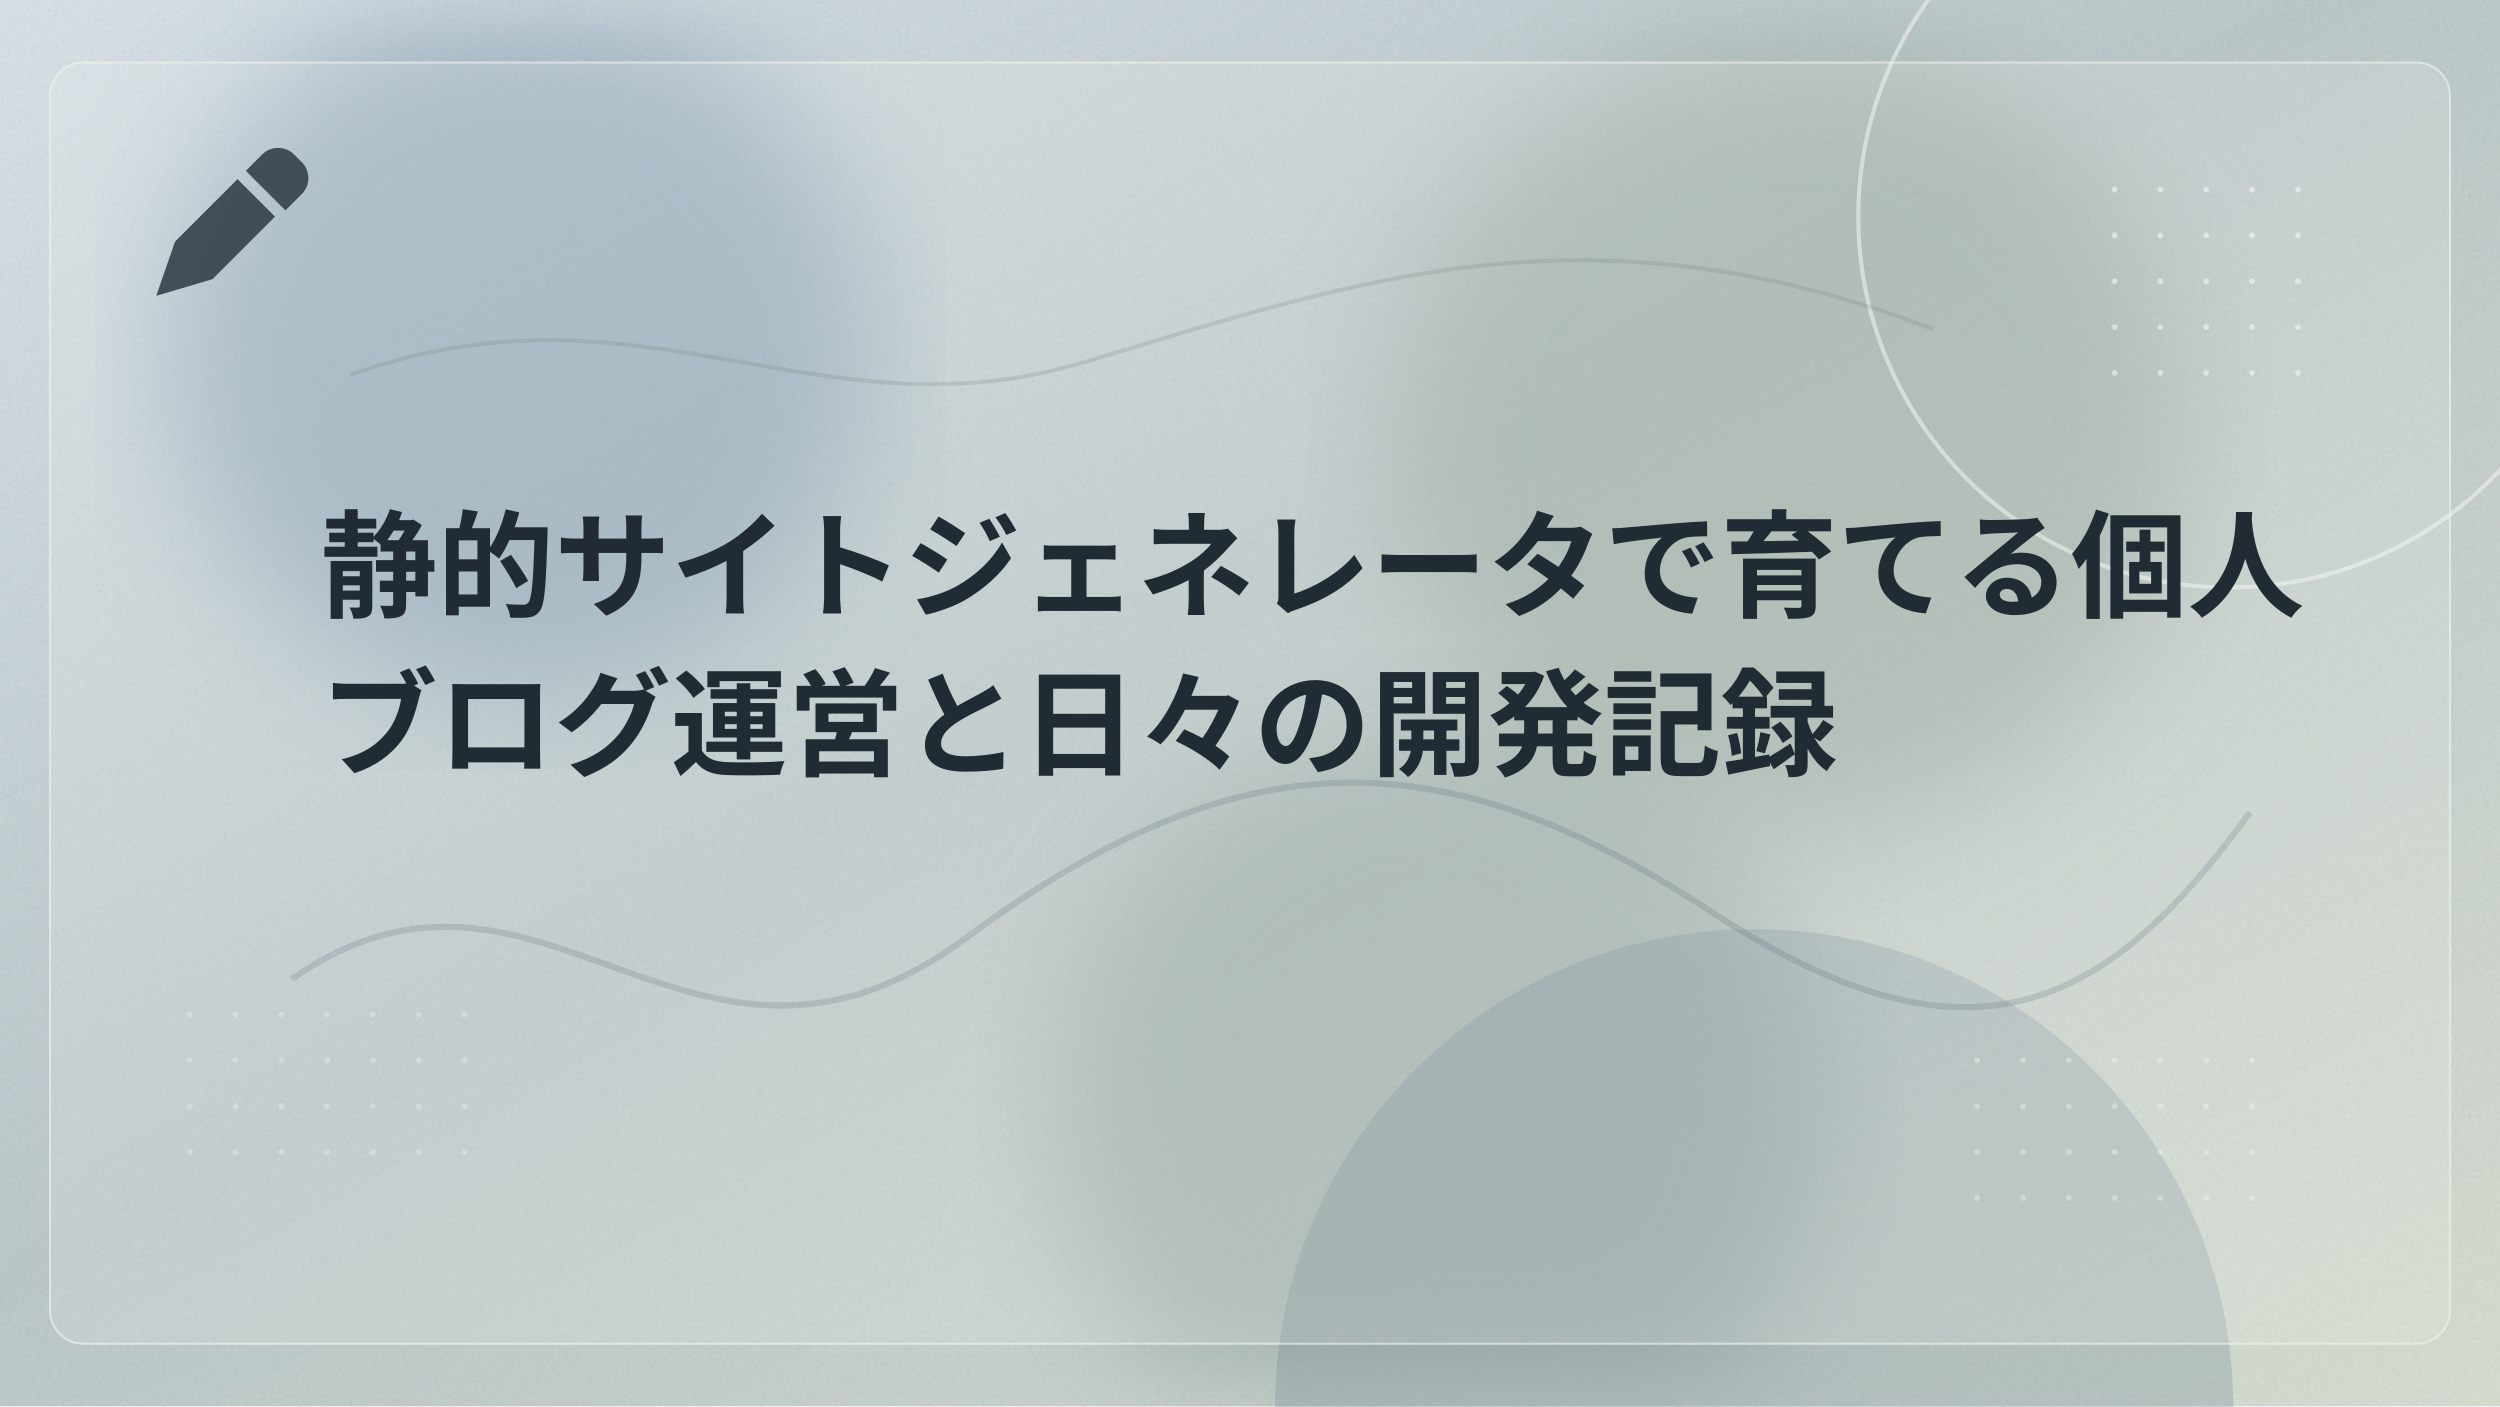
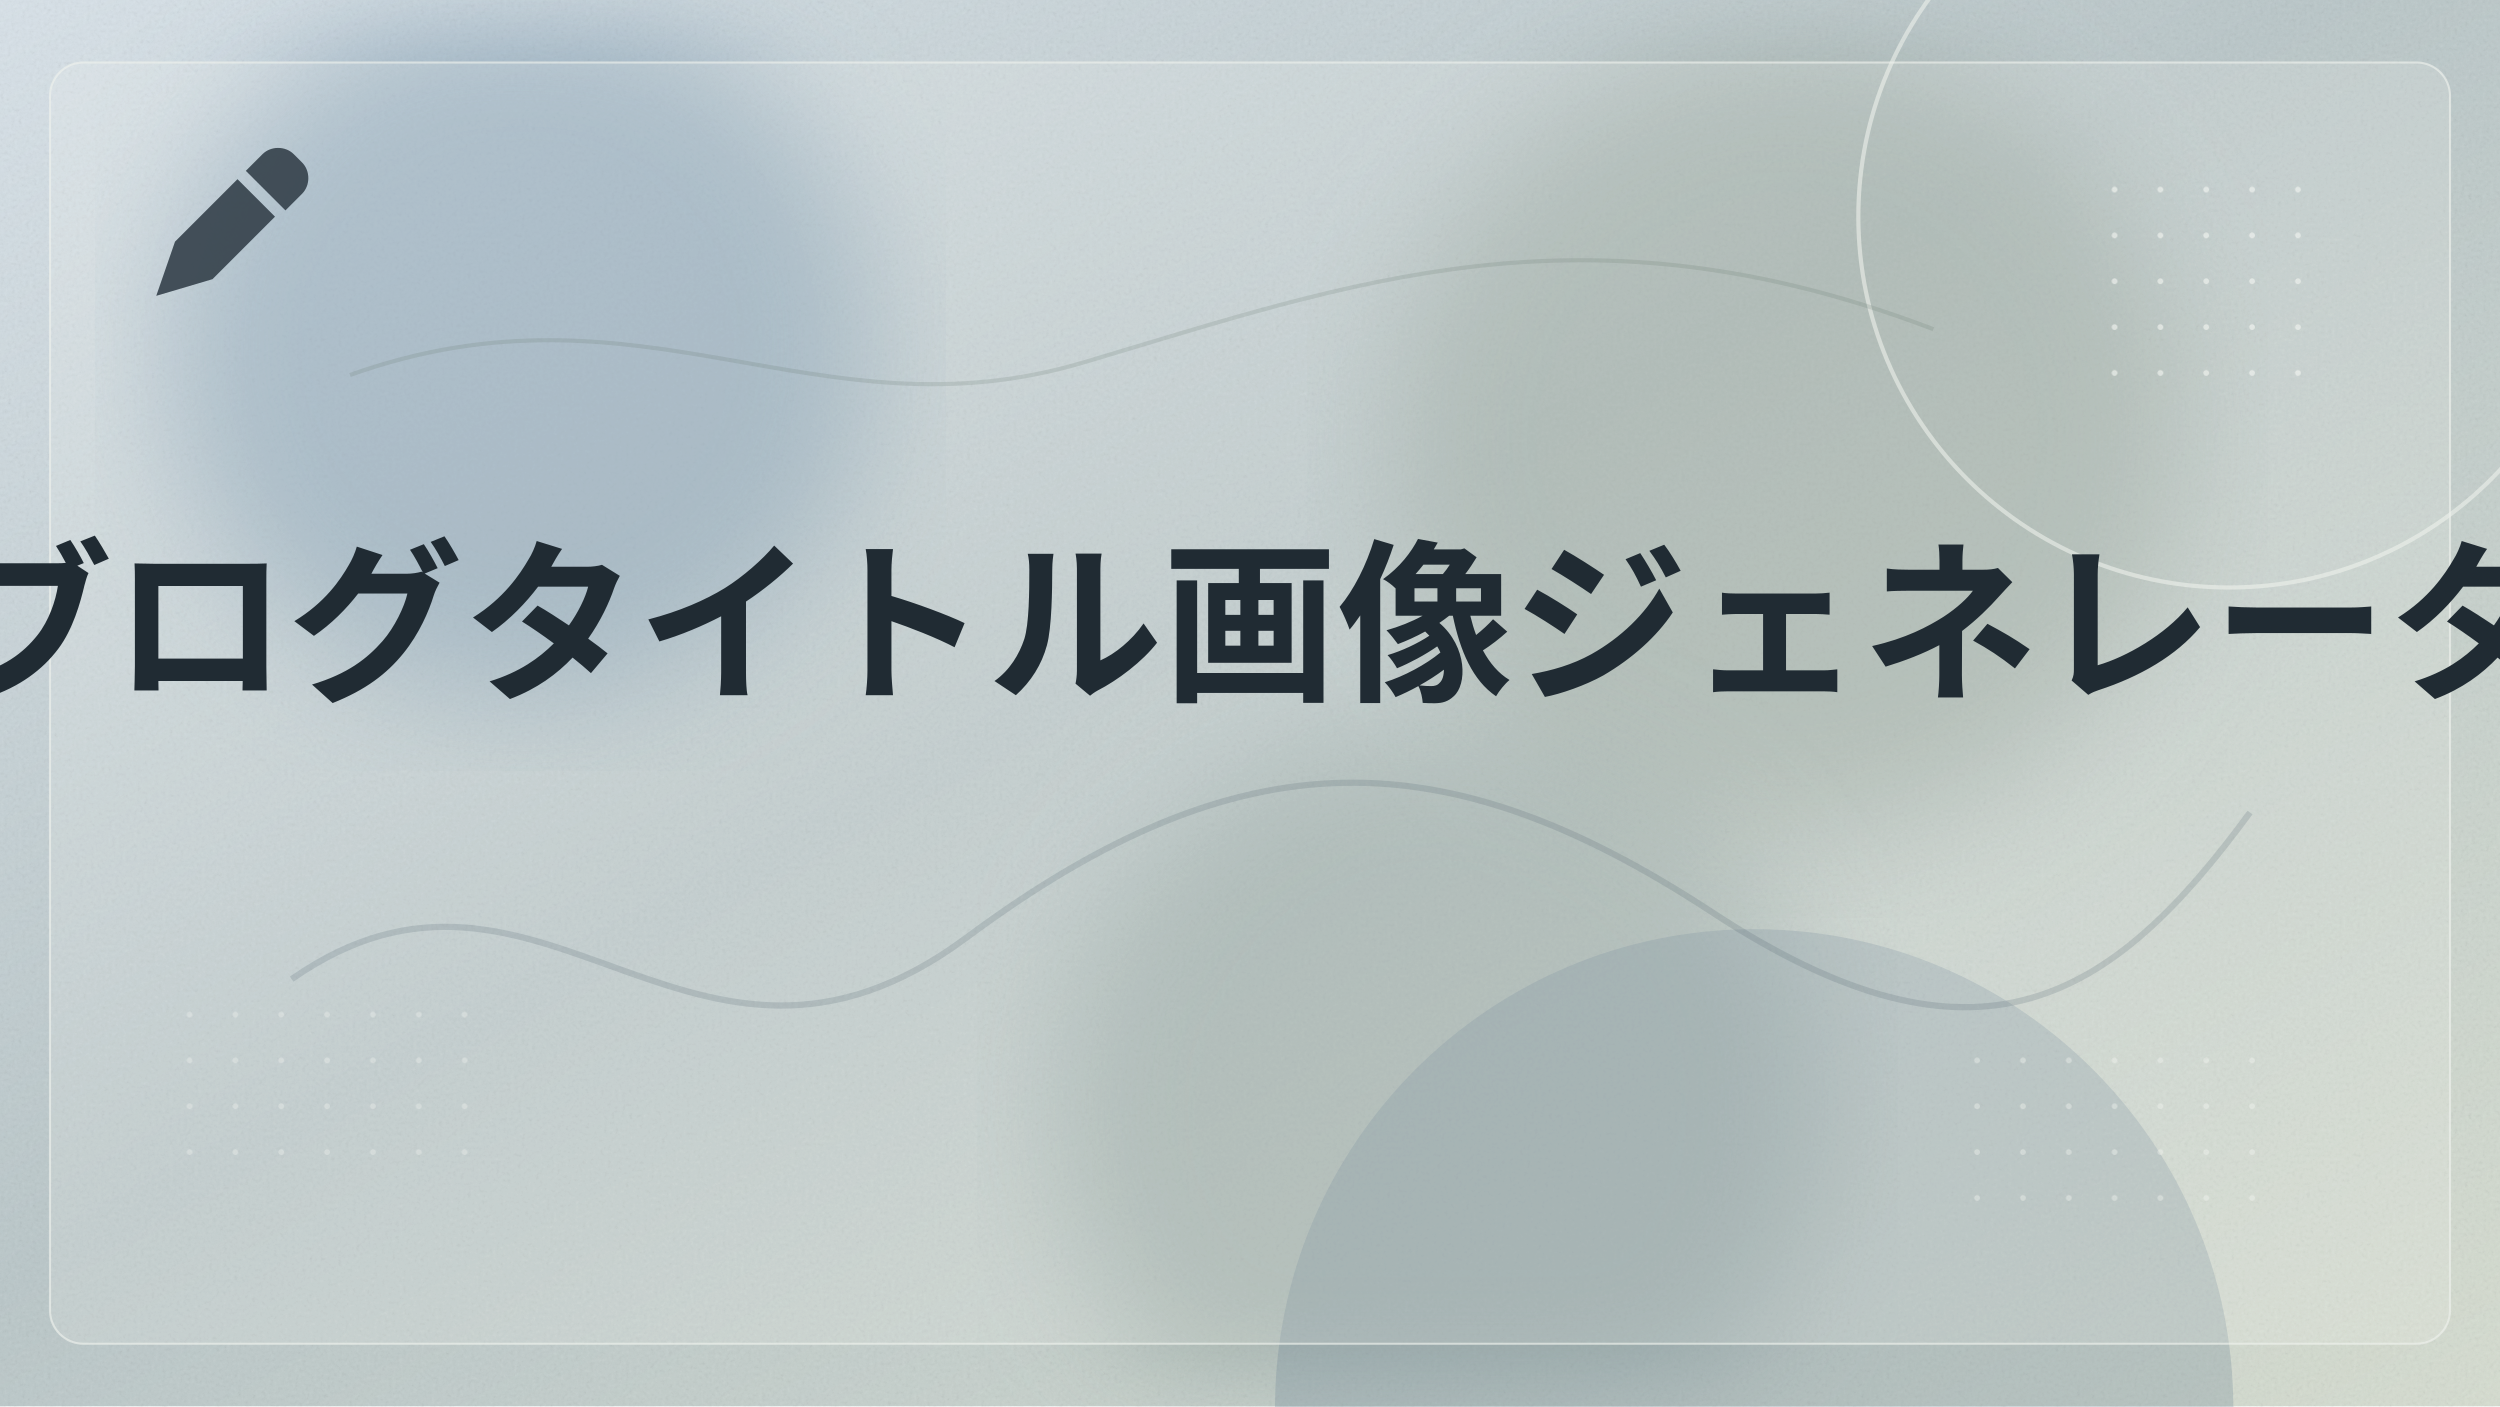
<svg xmlns="http://www.w3.org/2000/svg" width="1200" height="675" viewBox="0 0 1200 675" role="img">
  <defs>
    <linearGradient id="diary-bg" x1="0" y1="0" x2="1" y2="1">
      <stop offset="0%" stop-color="#d7e1e8" />
      <stop offset="46%" stop-color="#b9c6c8" />
      <stop offset="100%" stop-color="#d5dccf" />
    </linearGradient>
    <filter id="diary-blur">
      <feGaussianBlur stdDeviation="30" />
    </filter>
    <filter id="diary-noise">
      <feTurbulence type="fractalNoise" baseFrequency="0.58" numOctaves="3" seed="13" />
      <feColorMatrix type="saturate" values="0" />
      <feComponentTransfer>
        <feFuncA type="table" tableValues="0 0.16" />
      </feComponentTransfer>
    </filter>
    <pattern id="diary-dots" width="22" height="22" patternUnits="userSpaceOnUse">
      <circle cx="3" cy="3" r="1.4" fill="#f4f6f2" opacity="0.8" />
    </pattern>
  </defs>
  <rect width="1200" height="675" fill="url(#diary-bg)" />
  <rect width="1200" height="675" filter="url(#diary-noise)" />
  <circle cx="250" cy="166" r="170" fill="#6f8fa8" opacity="0.48" filter="url(#diary-blur)" />
  <circle cx="858" cy="210" r="192" fill="#87968b" opacity="0.42" filter="url(#diary-blur)" />
  <circle cx="690" cy="532" r="184" fill="#7b8f8c" opacity="0.4" filter="url(#diary-blur)" />
  <circle cx="1070" cy="104" r="178" fill="none" stroke="#eef2ec" stroke-width="2" opacity="0.58" />
  <circle cx="842" cy="676" r="230" fill="#5f788d" opacity="0.24" />
  <rect x="996" y="72" width="110" height="110" fill="url(#diary-dots)" opacity="0.74" />
  <rect x="84" y="468" width="156" height="88" fill="url(#diary-dots)" opacity="0.42" />
  <rect x="934" y="492" width="150" height="98" fill="url(#diary-dots)" opacity="0.48" />
  <path d="M140 470 C260 386 332 548 464 450 S694 354 822 438 1014 480 1080 390" fill="none" stroke="#314655" stroke-width="3" opacity="0.2" />
  <path d="M168 180 C308 130 392 212 520 174 S760 94 928 158" fill="none" stroke="#44574d" stroke-width="2" opacity="0.18" />
  <rect x="24" y="30" width="1152" height="615" rx="16" fill="#f5f6ef" fill-opacity="0.16" stroke="#eef2ec" stroke-opacity="0.65" />
  <g font-family="system-ui, -apple-system, BlinkMacSystemFont, 'Segoe UI', sans-serif" fill="#5c5268">
    <path d="M84 116l30-30 18 18-30 30-27 8zM118 82l8-8c4-4 11-4 15 0l4 4c4 4 4 11 0 15l-8 8z" fill="#34404a" opacity="0.9" />
  </g>
-   <g font-family="system-ui, -apple-system, BlinkMacSystemFont, 'Segoe UI', sans-serif" font-weight="700" font-size="56" text-anchor="start" fill="#202b33">
-     <text x="154" y="292">静的サイトジェネレータで育てる個人</text>
-     <text x="154" y="368">ブログ運営と日々の開発記録</text>
+   <g font-family="system-ui, -apple-system, BlinkMacSystemFont, 'Segoe UI', sans-serif" font-weight="700" font-size="84" text-anchor="middle" fill="#202b33">
+     <text x="600" y="330">ブログタイトル画像ジェネレータ</text>
  </g>
</svg>
